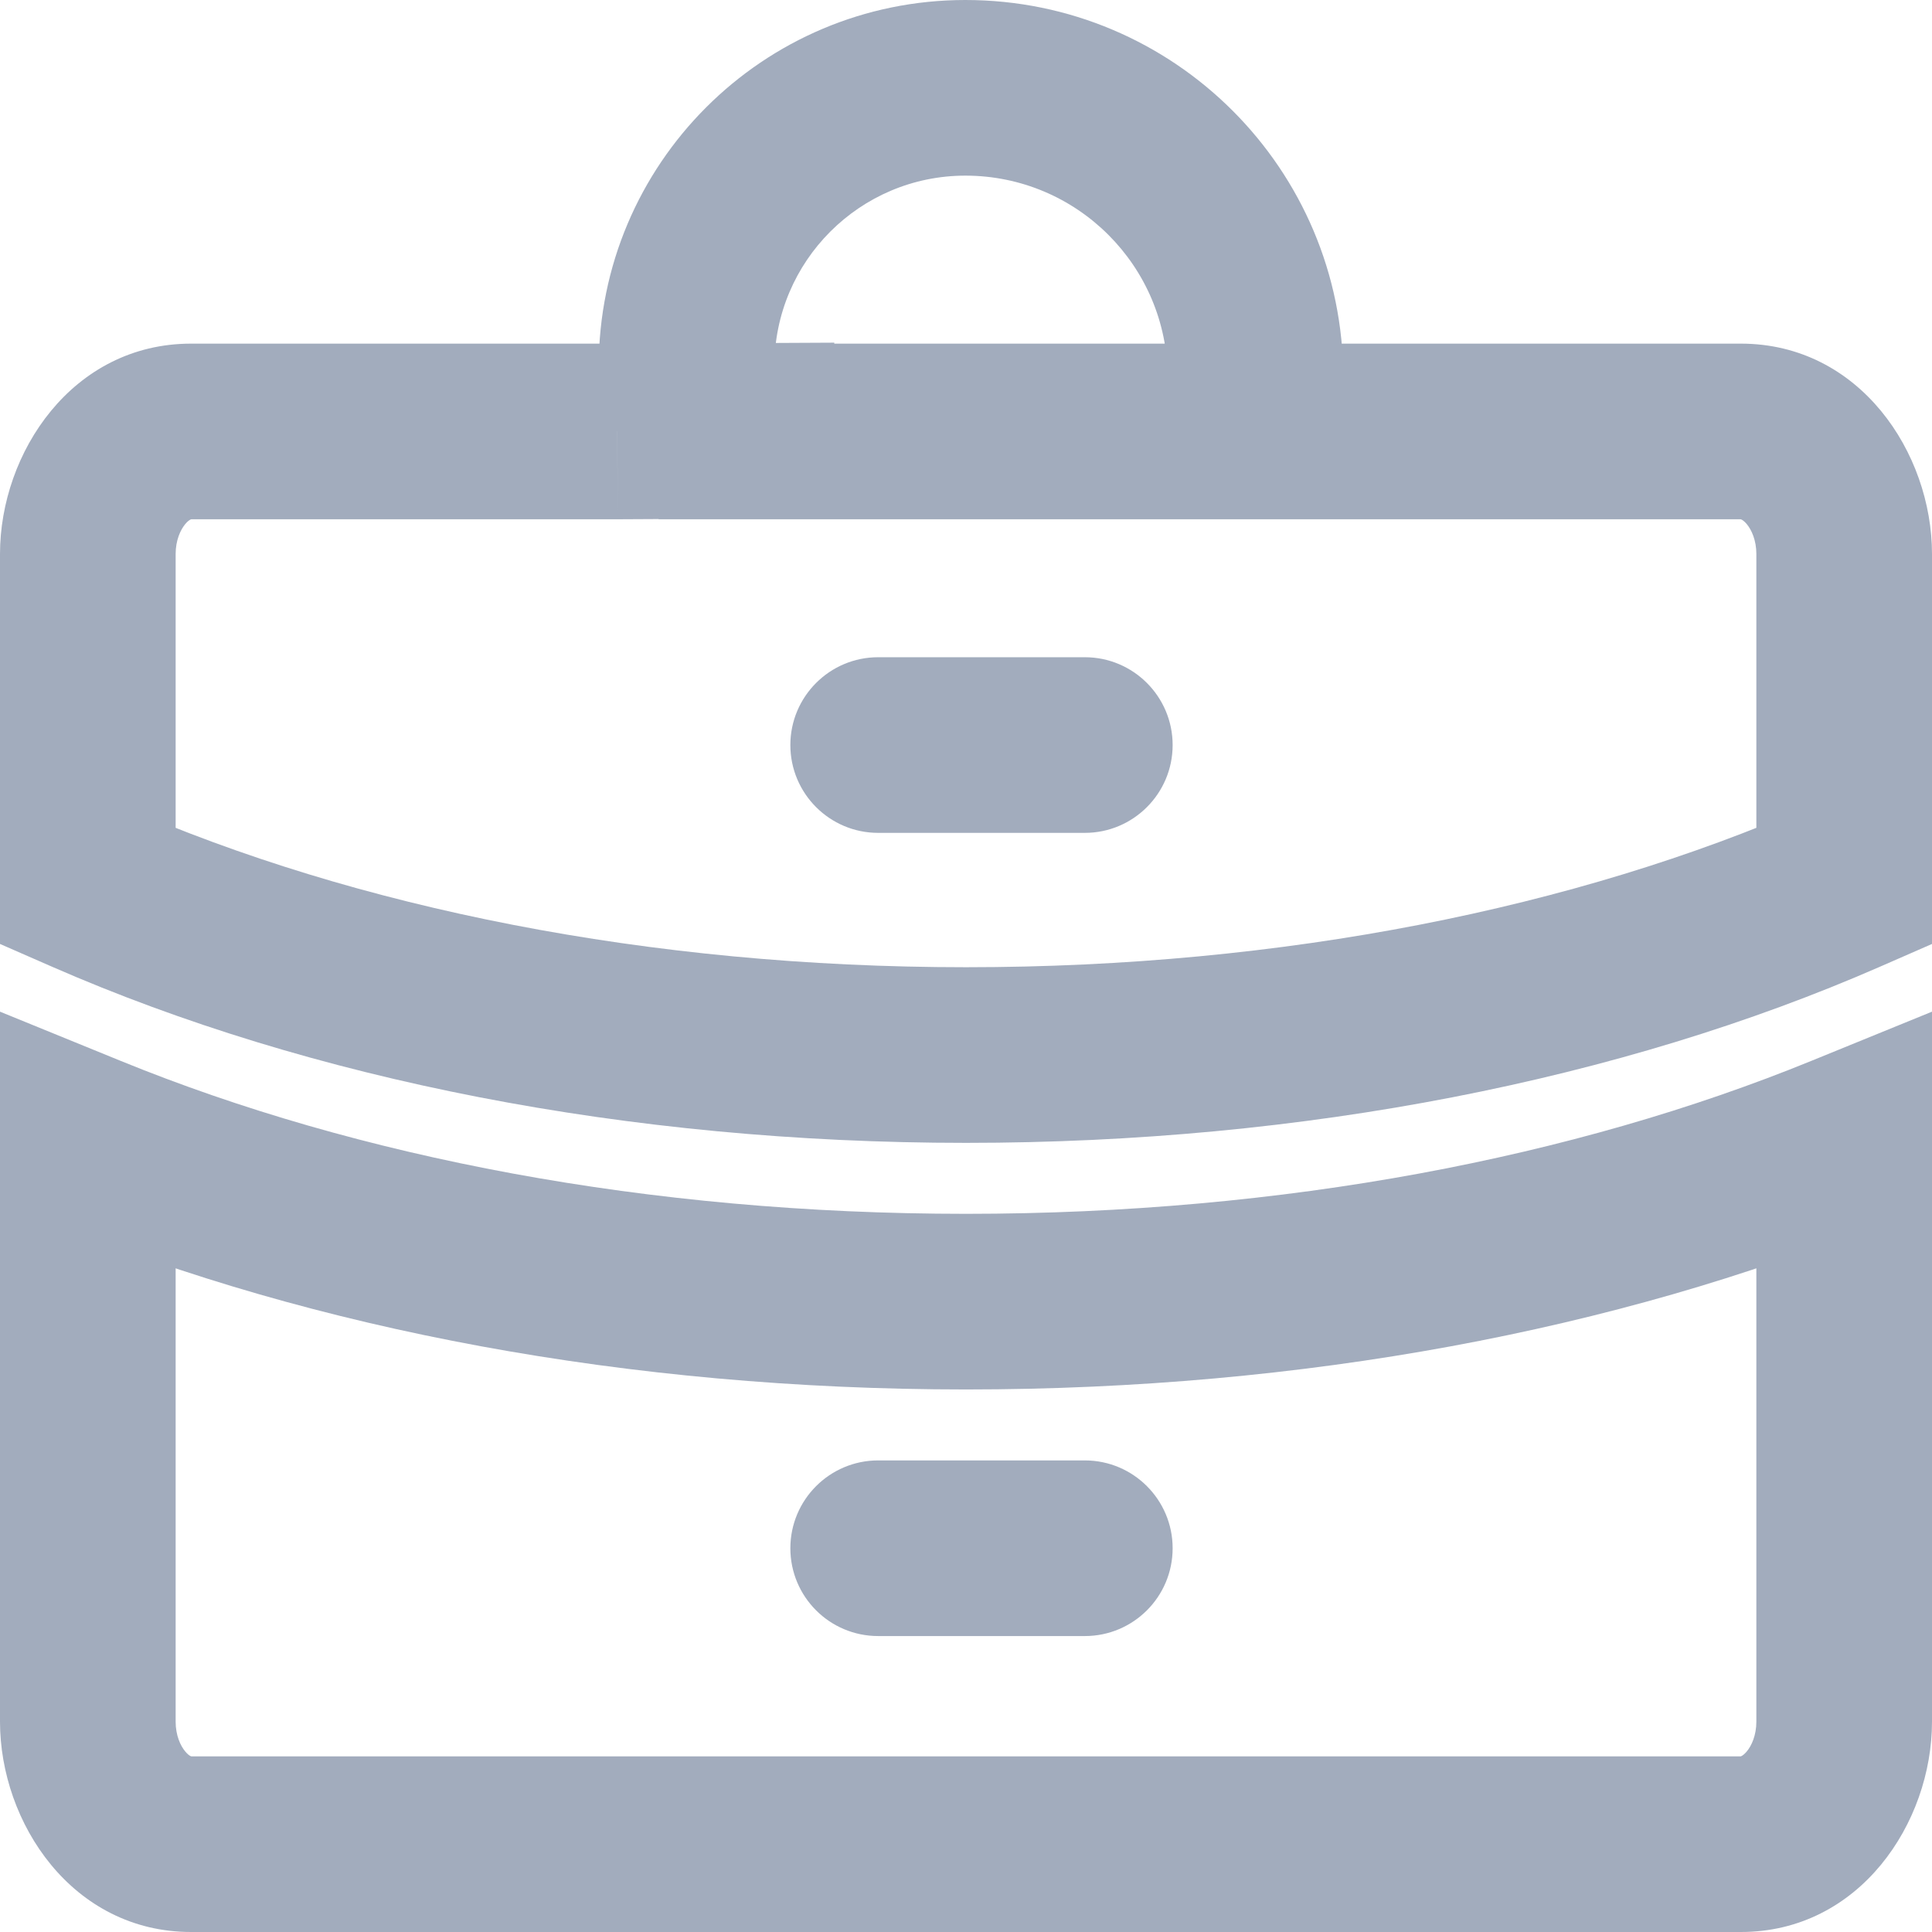
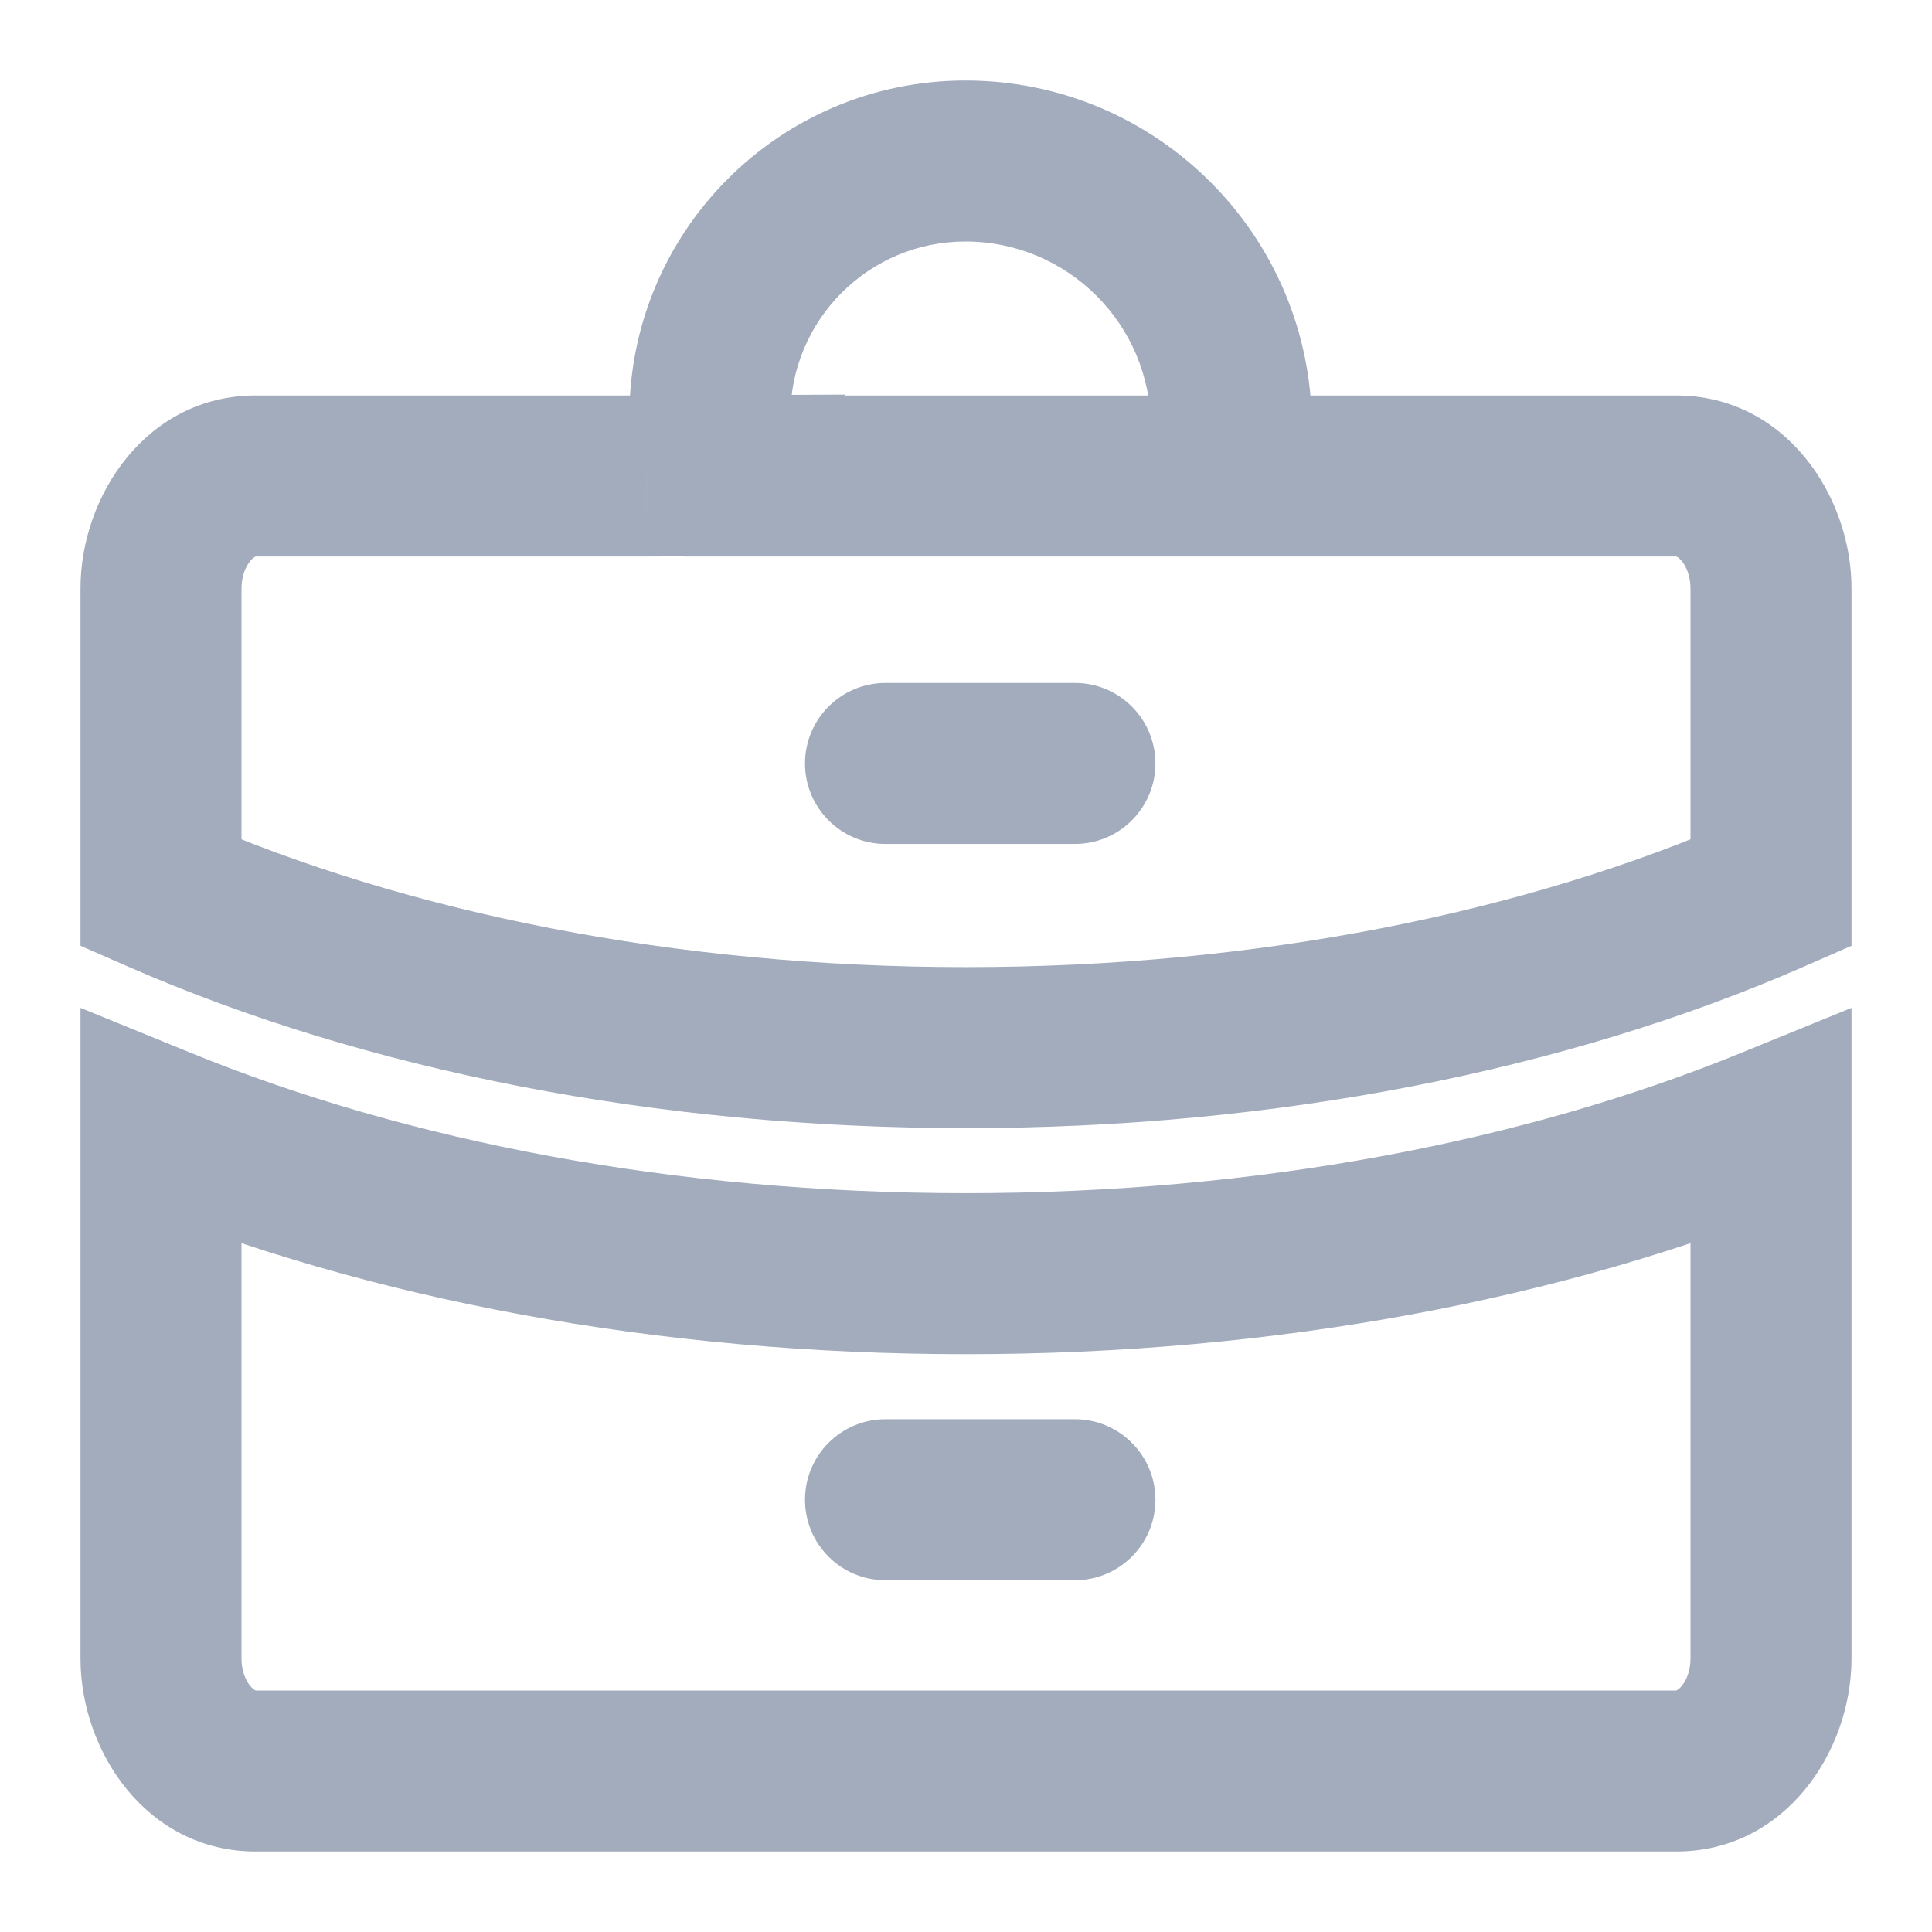
- <svg xmlns="http://www.w3.org/2000/svg" width="22" height="22" viewBox="0 0 22 22">
-   <path fill="#A2ACBD" stroke="#A2ACBD" stroke-width="0" d="M21 10.095L21.401 11.011L22 10.749V10.095H21ZM1 10.095H0V10.749L0.599 11.011L1 10.095ZM7.029 4.913L7.029 5.913L7.034 5.913L7.029 4.913ZM8.5 4.913H7.5V5.913H8.5V4.913ZM1 13.008L1.378 12.082L0 11.52V13.008H1ZM21 13.008H22V11.52L20.622 12.082L21 13.008ZM12.353 18.63C12.905 18.63 13.353 18.183 13.353 17.63C13.353 17.078 12.905 16.63 12.353 16.63V18.63ZM10 16.63C9.448 16.63 9 17.078 9 17.63C9 18.183 9.448 18.63 10 18.63V16.63ZM8.5 4.907H9.5V3.902L8.496 3.907L8.5 4.907ZM12.353 9.484C12.905 9.484 13.353 9.036 13.353 8.484C13.353 7.932 12.905 7.484 12.353 7.484V9.484ZM10 7.484C9.448 7.484 9 7.932 9 8.484C9 9.036 9.448 9.484 10 9.484V7.484ZM20 6.309V10.095H22V6.309H20ZM20.599 9.178C17.949 10.337 14.617 11.014 11 11.014V13.014C14.853 13.014 18.463 12.295 21.401 11.011L20.599 9.178ZM11 11.014C7.383 11.014 4.051 10.337 1.401 9.178L0.599 11.011C3.537 12.295 7.147 13.014 11 13.014V11.014ZM2 10.095V6.309H0V10.095H2ZM2 6.309C2 6.152 2.055 6.033 2.11 5.967C2.164 5.903 2.193 5.913 2.176 5.913V3.913C0.824 3.913 0 5.156 0 6.309H2ZM2.176 5.913H7.029V3.913H2.176V5.913ZM19.823 5.913C19.807 5.913 19.835 5.903 19.89 5.967C19.945 6.033 20 6.152 20 6.309H22C22 5.156 21.176 3.913 19.823 3.913V5.913ZM2 19.604V13.008H0V19.604H2ZM0.622 13.934C3.58 15.14 7.151 15.822 11 15.822V13.822C7.378 13.822 4.067 13.179 1.378 12.082L0.622 13.934ZM11 15.822C14.849 15.822 18.42 15.14 21.378 13.934L20.622 12.082C17.933 13.179 14.622 13.822 11 13.822V15.822ZM20 13.008V19.604H22V13.008H20ZM20 19.604C20 19.761 19.945 19.88 19.89 19.945C19.835 20.01 19.807 20 19.823 20V22C21.176 22 22 20.757 22 19.604H20ZM19.823 20H2.176V22H19.823V20ZM2.176 20C2.193 20 2.164 20.01 2.11 19.945C2.055 19.88 2 19.761 2 19.604H0C0 20.757 0.824 22 2.176 22V20ZM12.353 16.63H10V18.63H12.353V16.63ZM7.5 4.907V4.913H9.5V4.907H7.5ZM15.296 4.913V4.302H13.296V4.913H15.296ZM7.034 5.913L7.823 5.909L7.814 3.91L7.025 3.913L7.034 5.913ZM7.823 5.909L8.504 5.907L8.496 3.907L7.814 3.91L7.823 5.909ZM6.818 4.175V4.91H8.818V4.175H6.818ZM10.993 0C8.687 0 6.818 1.869 6.818 4.175H8.818C8.818 2.974 9.792 2 10.993 2V0ZM15.296 4.302C15.296 1.926 13.369 0 10.993 0V2C12.265 2 13.296 3.031 13.296 4.302H15.296ZM8.5 5.913H14.296V3.913H8.5V5.913ZM14.296 5.913H19.823V3.913H14.296V5.913ZM12.353 7.484H10V9.484H12.353V7.484Z" />
+ <svg xmlns="http://www.w3.org/2000/svg" width="24" height="24" viewBox="0 0 24 24" fill="none">
+   <path fill="#A2ACBD" d="M22 11.095L22.401 12.011L23 11.749V11.095H22ZM2 11.095H1V11.749L1.599 12.011L2 11.095ZM8.029 5.913L8.029 6.913L8.034 6.913L8.029 5.913ZM9.5 5.913H8.5V6.913H9.5V5.913ZM13.353 10.484C13.905 10.484 14.353 10.036 14.353 9.484C14.353 8.932 13.905 8.484 13.353 8.484V10.484ZM11 8.484C10.448 8.484 10 8.932 10 9.484C10 10.036 10.448 10.484 11 10.484V8.484ZM2 14.008L2.378 13.082L1 12.52V14.008H2ZM22 14.008H23V12.52L21.622 13.082L22 14.008ZM13.353 19.63C13.905 19.63 14.353 19.183 14.353 18.63C14.353 18.078 13.905 17.63 13.353 17.63V19.63ZM11 17.63C10.448 17.63 10 18.078 10 18.63C10 19.183 10.448 19.63 11 19.63V17.63ZM9.5 5.907H10.5V4.902L9.496 4.907L9.5 5.907ZM21 7.309V11.095H23V7.309H21ZM21.599 10.178C18.949 11.337 15.617 12.014 12 12.014V14.014C15.853 14.014 19.463 13.295 22.401 12.011L21.599 10.178ZM12 12.014C8.383 12.014 5.051 11.337 2.401 10.178L1.599 12.011C4.537 13.295 8.147 14.014 12 14.014V12.014ZM3 11.095V7.309H1V11.095H3ZM3 7.309C3 7.152 3.055 7.033 3.11 6.967C3.164 6.903 3.193 6.913 3.176 6.913V4.913C1.824 4.913 1 6.156 1 7.309H3ZM3.176 6.913H8.029V4.913H3.176V6.913ZM20.823 6.913C20.807 6.913 20.835 6.903 20.89 6.967C20.945 7.033 21 7.152 21 7.309H23C23 6.156 22.176 4.913 20.823 4.913V6.913ZM9.5 6.913H14.5V4.913H9.5V6.913ZM3 20.604V14.008H1V20.604H3ZM1.622 14.934C4.58 16.14 8.151 16.822 12 16.822V14.822C8.378 14.822 5.067 14.179 2.378 13.082L1.622 14.934ZM12 16.822C15.849 16.822 19.42 16.14 22.378 14.934L21.622 13.082C18.933 14.179 15.622 14.822 12 14.822V16.822ZM21 14.008V20.604H23V14.008H21ZM21 20.604C21 20.761 20.945 20.88 20.89 20.945C20.835 21.01 20.807 21 20.823 21V23C22.176 23 23 21.757 23 20.604H21ZM20.823 21H3.176V23H20.823V21ZM3.176 21C3.193 21 3.164 21.01 3.11 20.945C3.055 20.88 3 20.761 3 20.604H1C1 21.757 1.824 23 3.176 23V21ZM13.353 17.63H11V19.63H13.353V17.63ZM8.5 5.907V5.913H10.5V5.907H8.5ZM15.971 6.913H16.091V4.913H15.971V6.913ZM16.091 6.913H20.823V4.913H16.091V6.913ZM14.5 6.913H15.296V4.913H14.5V6.913ZM15.296 6.913H16.091V4.913H15.296V6.913ZM16.296 5.913V5.302H14.296V5.913H16.296ZM8.034 6.913L8.823 6.91L8.814 4.91L8.025 4.913L8.034 6.913ZM8.823 6.91L9.504 6.907L9.496 4.907L8.814 4.91L8.823 6.91ZM7.818 5.175V5.91H9.818V5.175H7.818ZM13.353 8.484H12.177V10.484H13.353V8.484ZM12.177 8.484H11V10.484H12.177V8.484ZM11.993 1C9.687 1 7.818 2.869 7.818 5.175H9.818C9.818 3.974 10.792 3 11.993 3V1ZM16.296 5.302C16.296 2.926 14.369 1 11.993 1V3C13.265 3 14.296 4.031 14.296 5.302H16.296Z" />
</svg>
